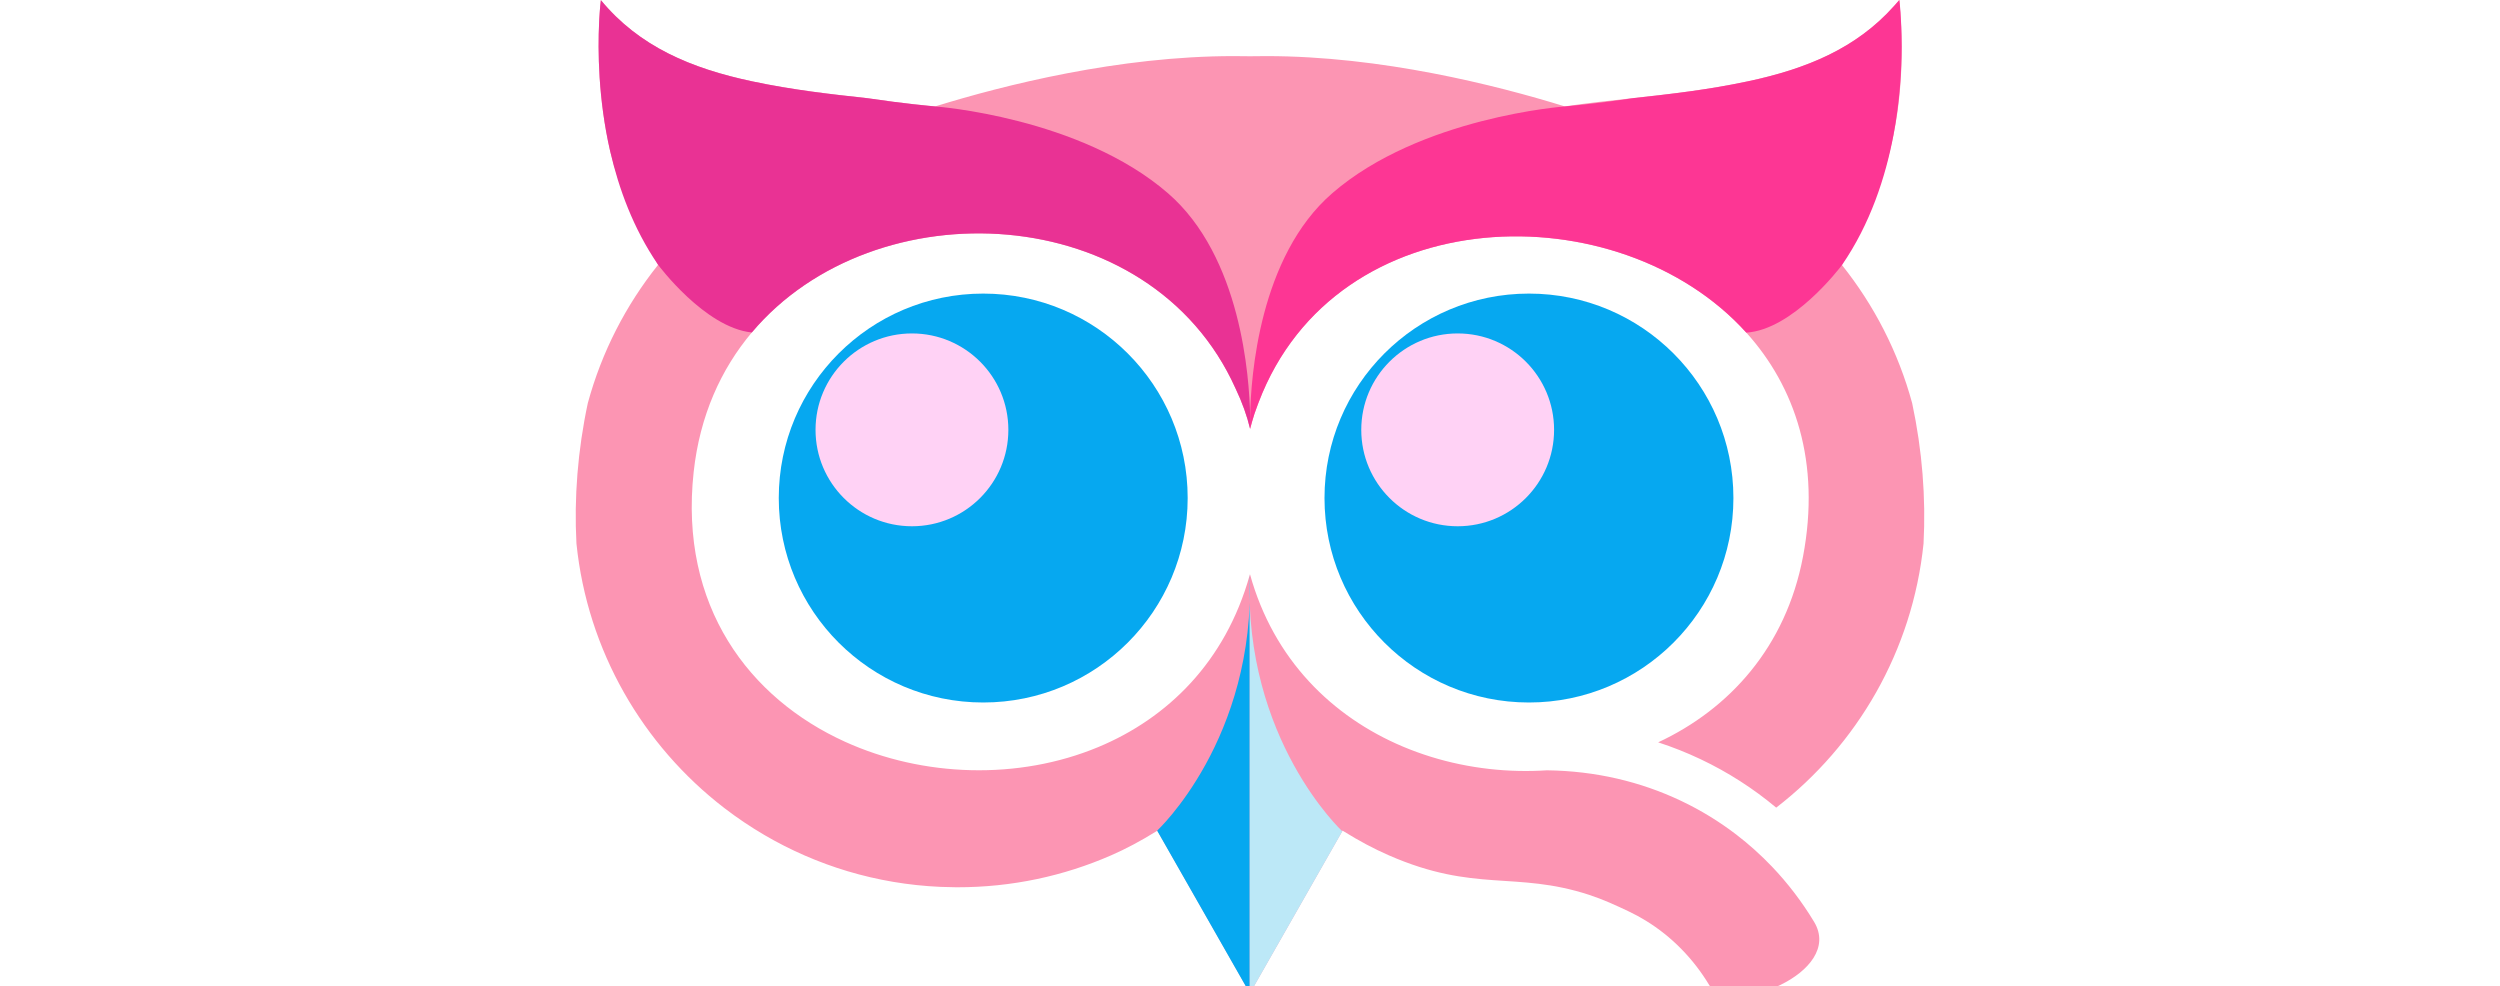
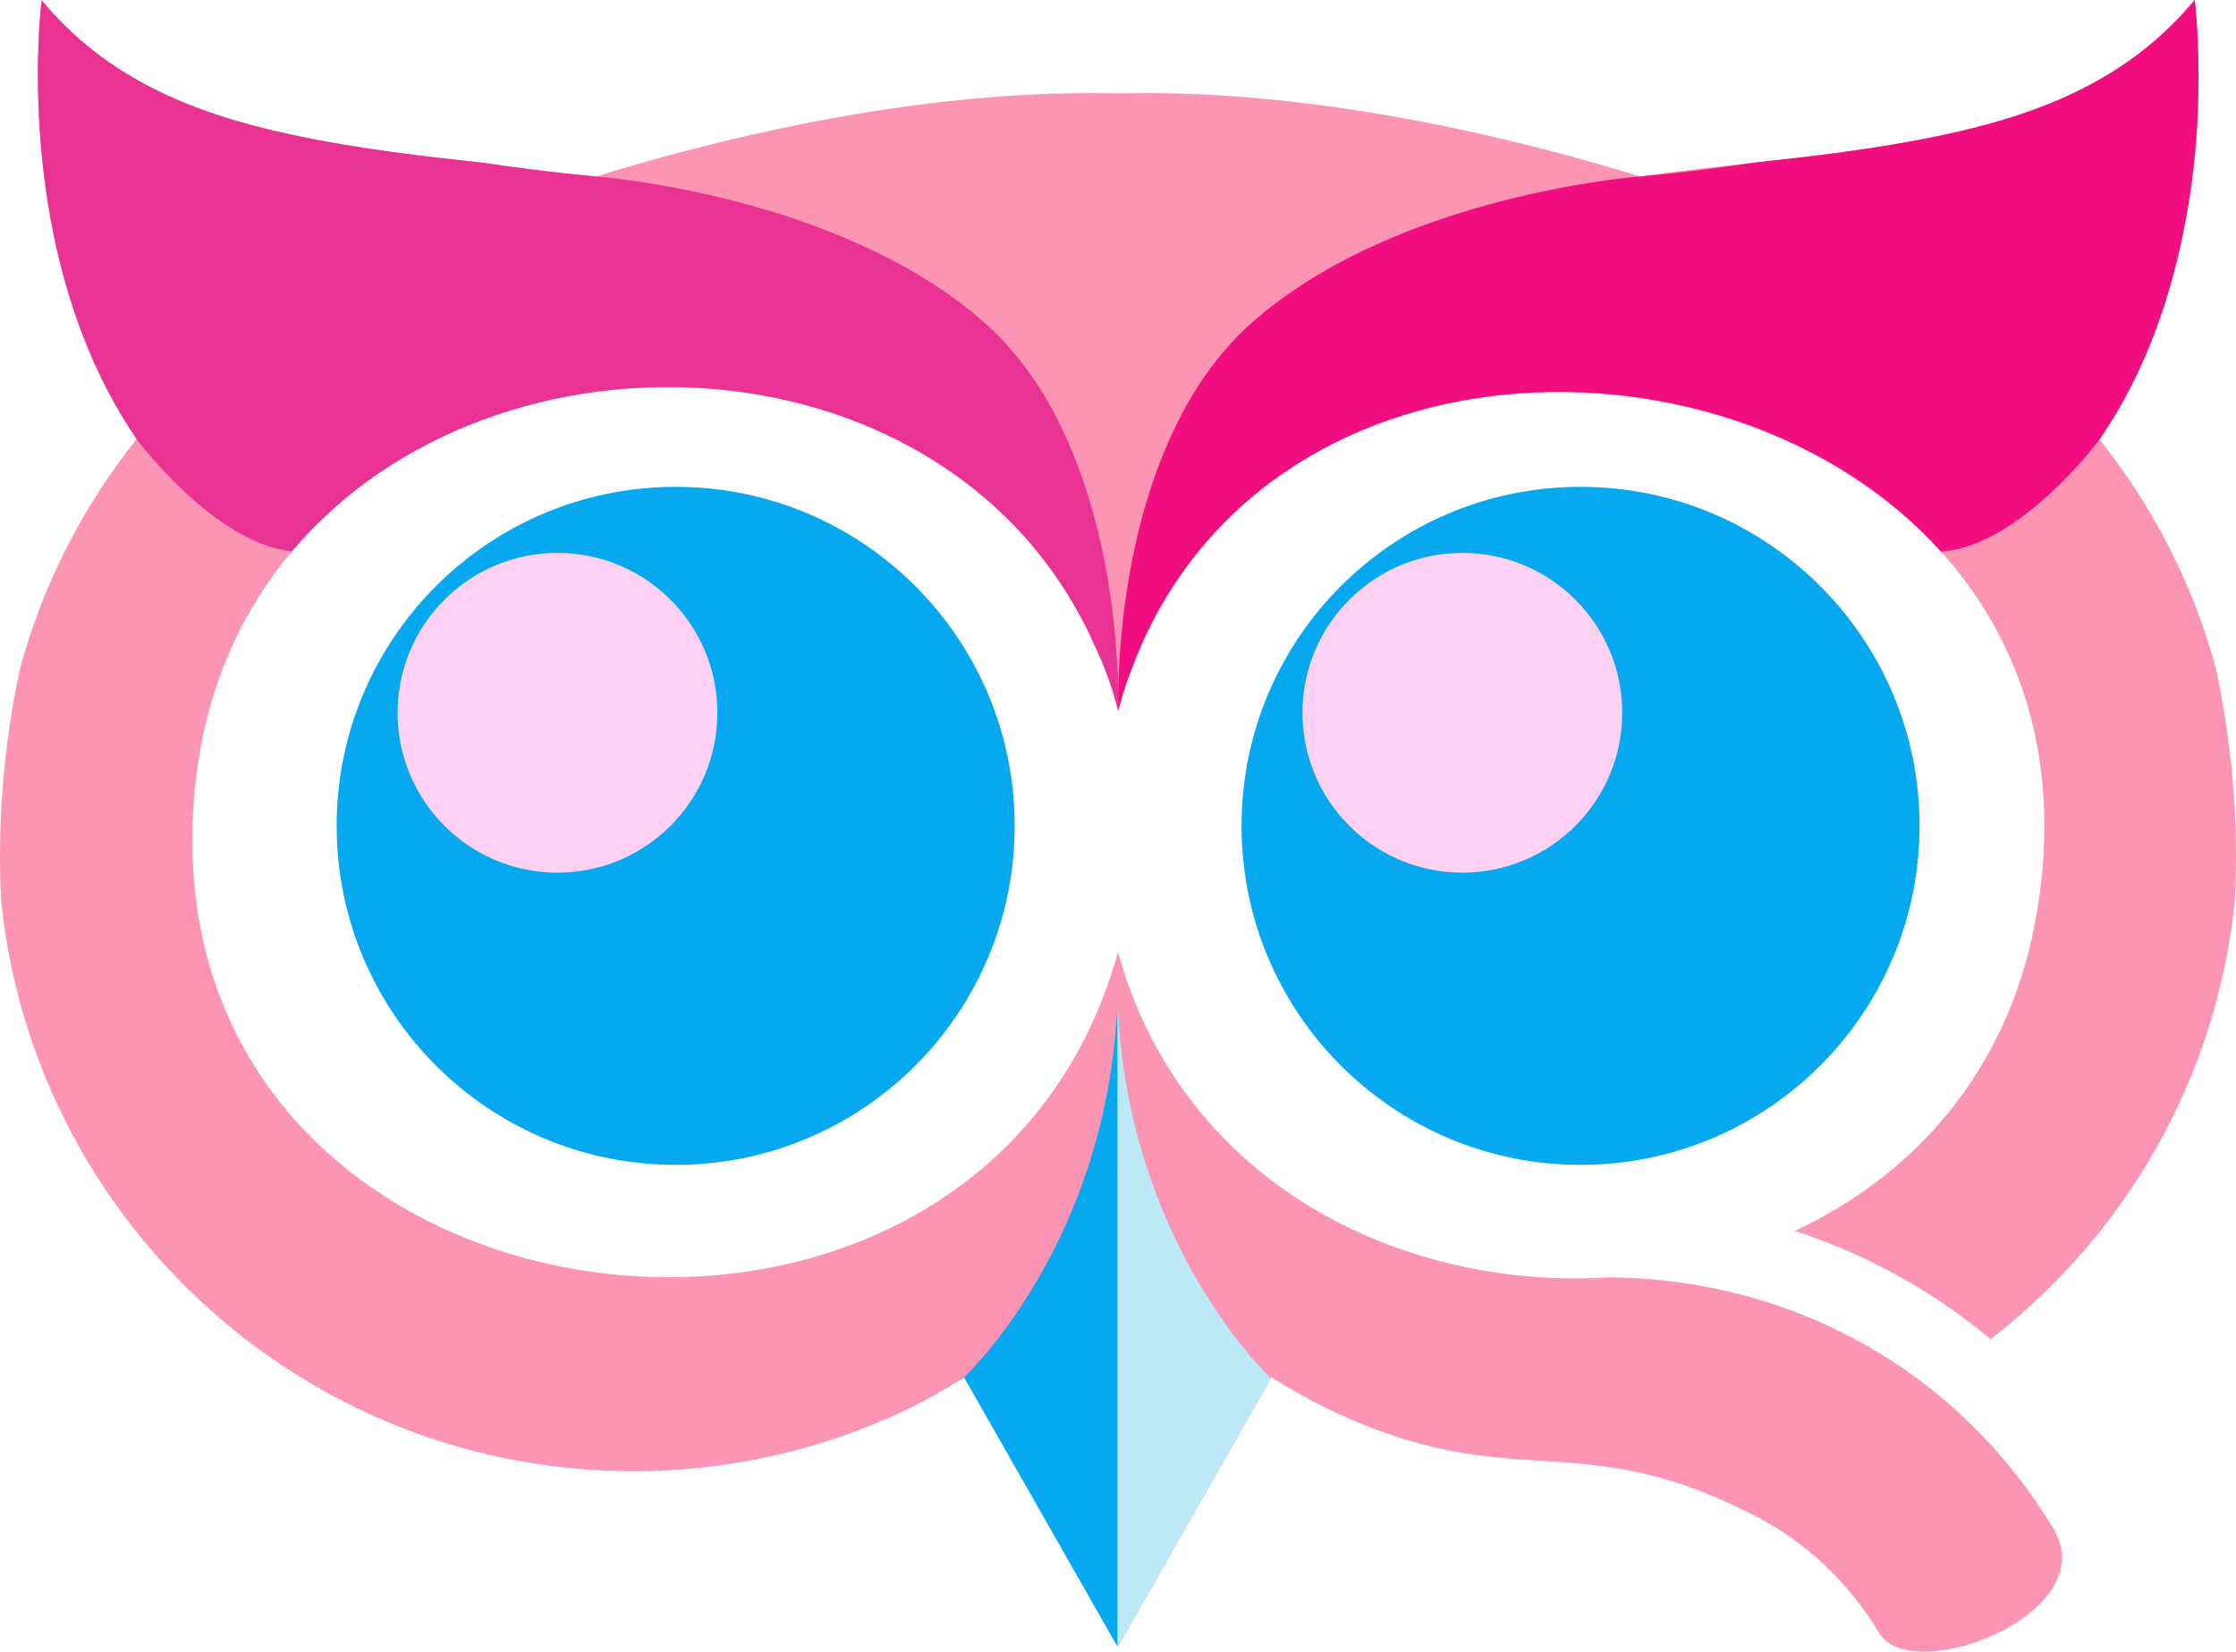
- <svg xmlns="http://www.w3.org/2000/svg" id="Layer_1" data-name="Layer 1" viewBox="0 0 2536.52 1000">
+ <svg xmlns="http://www.w3.org/2000/svg" id="Layer_1" data-name="Layer 1" viewBox="584.14 -0.01 1368.22 1010.64">
  <defs>
-     <style>
-       .cls-1 {
-       font-family: MyriadPro-Regular, 'Myriad Pro';
-       font-size: 109.96px;
-       }
- 
-       .cls-1, .cls-2, .cls-3 {
-       fill: #06a8f0;
-       }
- 
-       .cls-4 {
-       fill: #e93294;
-       }
- 
-       .cls-4, .cls-5, .cls-6, .cls-2, .cls-7 {
-       fill-rule: evenodd;
-       }
- 
-       .cls-4, .cls-5, .cls-6, .cls-2, .cls-7, .cls-3, .cls-8, .cls-9 {
-       stroke-width: 0px;
-       }
- 
-       .cls-5 {
-       fill: #fc95b3;
-       }
- 
-       .cls-6, .cls-9 {
-       fill: #fd3694;
-       }
- 
-       .cls-7 {
-       fill: #bce8f7;
-       }
- 
-       .cls-10 {
-       letter-spacing: .18em;
-       }
- 
-       .cls-11 {
-       letter-spacing: .2em;
-       }
- 
-       .cls-12 {
-       letter-spacing: .2em;
-       }
- 
-       .cls-8 {
-       fill: #ffd2f5;
-       }
- 
-       .cls-13 {
-       letter-spacing: .19em;
-       }
- 
-       .cls-14 {
-       letter-spacing: .2em;
-       }
- 
-       .cls-15 {
-       letter-spacing: .19em;
-       }
-     </style>
+     <style> .cls-1 { font-family: MyriadPro-Regular, 'Myriad Pro'; font-size: 109.96px; } .cls-1,
+       .cls-2, .cls-3 { fill: #06a8f0; } .cls-4 { fill: #e93294; } .cls-4, .cls-5, .cls-6, .cls-2,
+       .cls-7 { fill-rule: evenodd; } .cls-4, .cls-5, .cls-6, .cls-2, .cls-7, .cls-3, .cls-8, .cls-9
+       { stroke-width: 0px; } .cls-5 { fill: #fc95b3; } .cls-6, .cls-9 { fill: #f20d80; } .cls-7 {
+       fill: #bce8f7; } .cls-10 { letter-spacing: .18em; } .cls-11 { letter-spacing: .2em; } .cls-12
+       { letter-spacing: .2em; } .cls-8 { fill: #ffd2f5; } .cls-13 { letter-spacing: .19em; } .cls-14
+       { letter-spacing: .2em; } .cls-15 { letter-spacing: .19em; } </style>
  </defs>
  <path class="cls-5" d="M1682.4,753.19c14.61,4.75,28.96,10.45,42.99,17.09,27.8,13.17,53.53,29.71,76.76,49.16,82.23-63.47,138.29-159.08,149.49-267.89,2.45-46.44-1.3-94.6-11.55-142.52-14.1-51.83-38.64-99.32-71.21-140.11-.03-.05-.08-.09-.11-.14l10.68-19.58c18.39-33.33,33.14-70.03,41.73-112.43,5.56-27.41,8.53-57.21,8.27-90.04-.12-14.88-.93-30.37-2.46-46.55,0-.06-.02-.12-.02-.19-1.67,2.03-3.37,4.01-5.09,5.94-.02,0-.02.02-.02.02-38.48,43.23-89.33,64.04-148.76,76.62-40.56,8.61-78.45,12.86-115.43,16.9-23.56,2.55-46.76,5.03-70.05,8.48-69.95-21.62-186.33-51.02-302.75-51.02l-16.63.15-16.66-.15c-116.34,0-232.71,29.38-302.69,51.02h-.02s-.06-.02-.11-.02c-.06,0-.14-.02-.23-.02-3.72-.33-30.73-2.69-68.36-8.3-.05,0-.09-.02-.14-.02-37.38-4.09-75.66-8.34-116.64-17.04-62.03-13.14-114.78-35.23-153.76-82.46-.08.5-.31,2.51-.62,5.85-.02.22-.05.45-.06.68-.02.25-.05.51-.06.77-.03.28-.05.57-.08.87-.08.94-.15,1.95-.25,3.03-.09,1.3-.19,2.69-.28,4.21-.08,1.15-.15,2.37-.23,3.64-.03.45-.05.9-.08,1.36-.05.87-.09,1.76-.12,2.68-1.28,27.58-1.02,76.61,11.16,129.95.03.11.05.22.08.33,8.84,35.45,22.03,66.84,37.96,95.71l10.14,18.65s.02.05.03.06l.46.87c-32.62,40.82-57.17,88.36-71.28,140.25-10.25,47.93-13.99,96.08-11.53,142.52,11.19,109.02,67.48,204.81,149.98,268.28,12.91,9.94,26.49,19.07,40.6,27.34,52.79,30.93,113.54,49.77,178.5,52.68l15.4.39c.63,0,1.27,0,1.89.02,55.43.06,108.2-11.47,155.99-32.35,15.19-6.61,30.42-14.77,45.34-24.04.51-.33,1.01-.65,1.52-.96.06-.05.14-.08.2-.12l2.57,4.5,91.08,159.87.03.05.26.46,91.39-160.46,2.2-3.84.34-.59c.56.36,1.11.71,1.69,1.05,14.97,9.3,30.19,17.46,45.4,24.07,87.12,38.08,128.25,15.68,202.94,40,14.19,4.63,27.52,10.77,40.23,16.8,6.01,2.85,11.81,5.99,17.4,9.43,26.39,16.15,48.25,38.62,64.33,65.28,19.89,32.97,137.86-12,106.41-64.13-12.2-20.22-26.5-38.98-42.69-55.97-11.19-11.72-23.27-22.58-36.21-32.51-17.31-13.25-36.11-24.8-56.27-34.33-40.7-19.29-86.5-30.31-136-30.87-9.46.62-18.95.82-28.44.62-40.31-.88-80.49-9.09-117.41-24.64-71.92-30.31-131.42-88.54-155.31-174.97l-.23.84v.02s-.02.05-.03.08c0,.05-.02.08-.03.11,0,.03,0,.05-.02.06-24.58,87.69-83.16,145-153.74,174.35-80.8,33.59-177.37,30.59-256.71-5.4-97.13-44.06-168.5-137.51-153.68-273.68,6.21-57.15,27.71-104.46,58.99-141.62,124.61-148.11,404.5-135.35,490.81,56.79,6.8,14.21,11.69,28.06,14.71,40.8.03-.06.05-.15.08-.22v-.02s.02-.06.03-.09c.57-2.12,1.18-4.23,1.8-6.32,1.56-5.63,3.48-11.45,5.79-17.4.29-.82.62-1.66.94-2.49,78.96-208.12,366.11-213.6,494.9-70.9,49.52,54.86,75.63,131.64,57.51,227.23-17.41,91.87-74.81,154.78-146.96,188.46Z" />
  <circle class="cls-3" cx="1551.29" cy="505.32" r="207.44" />
  <circle class="cls-8" cx="1478.97" cy="436.13" r="97.82" />
  <circle class="cls-3" cx="997.58" cy="505.32" r="207.44" />
  <circle class="cls-8" cx="925.27" cy="436.13" r="97.82" />
  <path class="cls-6" d="M1929.45,46.73c-.05,24.19-1.83,55.82-8.27,90.04-8.1,43.08-23.56,90.28-52.2,132.01,0,0-.03.05-.11.14-2.46,3.27-49.88,65.56-97.03,68.57-128.79-142.71-415.94-137.23-494.9,70.9-.33.84-.65,1.67-.94,2.49-2.31,5.94-4.23,11.76-5.79,17.4-.67,2.34-1.25,4.63-1.78,6.89,0,0-.02-.2-.02-.57-.02-.15-.02-.36-.02-.57v-.15c-.05-1.93-.11-5.98,0-11.72.74-39.92,9.26-161.87,83.26-226.05,89.32-77.48,236.16-88.14,236.16-88.14,0,0,28.71-2.34,69.84-8.48,36.98-4.04,74.87-8.3,115.43-16.9,59.43-12.58,110.28-33.39,148.76-76.62,0,0,0-.02.02-.02,1.8-1.89,3.51-3.81,5.11-5.76.05-.06.11-.12.15-.19,0,0,2.35,18.2,2.31,46.73Z" />
  <path class="cls-2" d="M1267.99,582.6v425.07l-93.95-164.89s100.13-92.89,93.95-260.18Z" />
  <path class="cls-7" d="M1267.97,583.26v425.07s93.95-164.89,93.95-164.89c0,0-100.13-92.89-93.95-260.18Z" />
  <path class="cls-4" d="M1268.41,433.88v.15c0,.26-.02.5-.02.67v.02c-.02.31-.02.46-.02.46-.02-.08-.03-.15-.06-.23v-.02c-3.02-12.74-7.91-26.59-14.71-40.8-86.31-192.15-366.2-204.9-490.81-56.79-47.71-4.88-94.97-68.54-94.97-68.54-.2-.29-.39-.57-.59-.87-.02-.02-.03-.05-.03-.06-24.61-36.14-39.38-76.33-48.1-114.36-.03-.11-.05-.22-.08-.33-12.18-53.34-12.45-102.37-11.16-129.95.03-.91.08-1.81.12-2.68.03-.46.05-.91.08-1.36.08-1.27.15-2.49.23-3.64.09-1.52.19-2.91.28-4.21.09-1.08.17-2.09.25-3.03.03-.29.05-.59.08-.87.02-.26.05-.53.06-.77.02-.23.05-.46.06-.68.31-3.34.54-5.36.62-5.85,38.98,47.23,91.73,69.32,153.76,82.46,40.97,8.7,79.26,12.96,116.64,17.04.05,0,.09.02.14.02,37.63,5.6,64.64,7.97,68.36,8.3.09,0,.17.02.23.02.05,0,.08,0,.11.02h.09s146.84,10.67,236.16,88.14c74.01,64.18,82.52,186.13,83.26,226.05.11,5.74.05,9.78,0,11.72Z" />
</svg>
